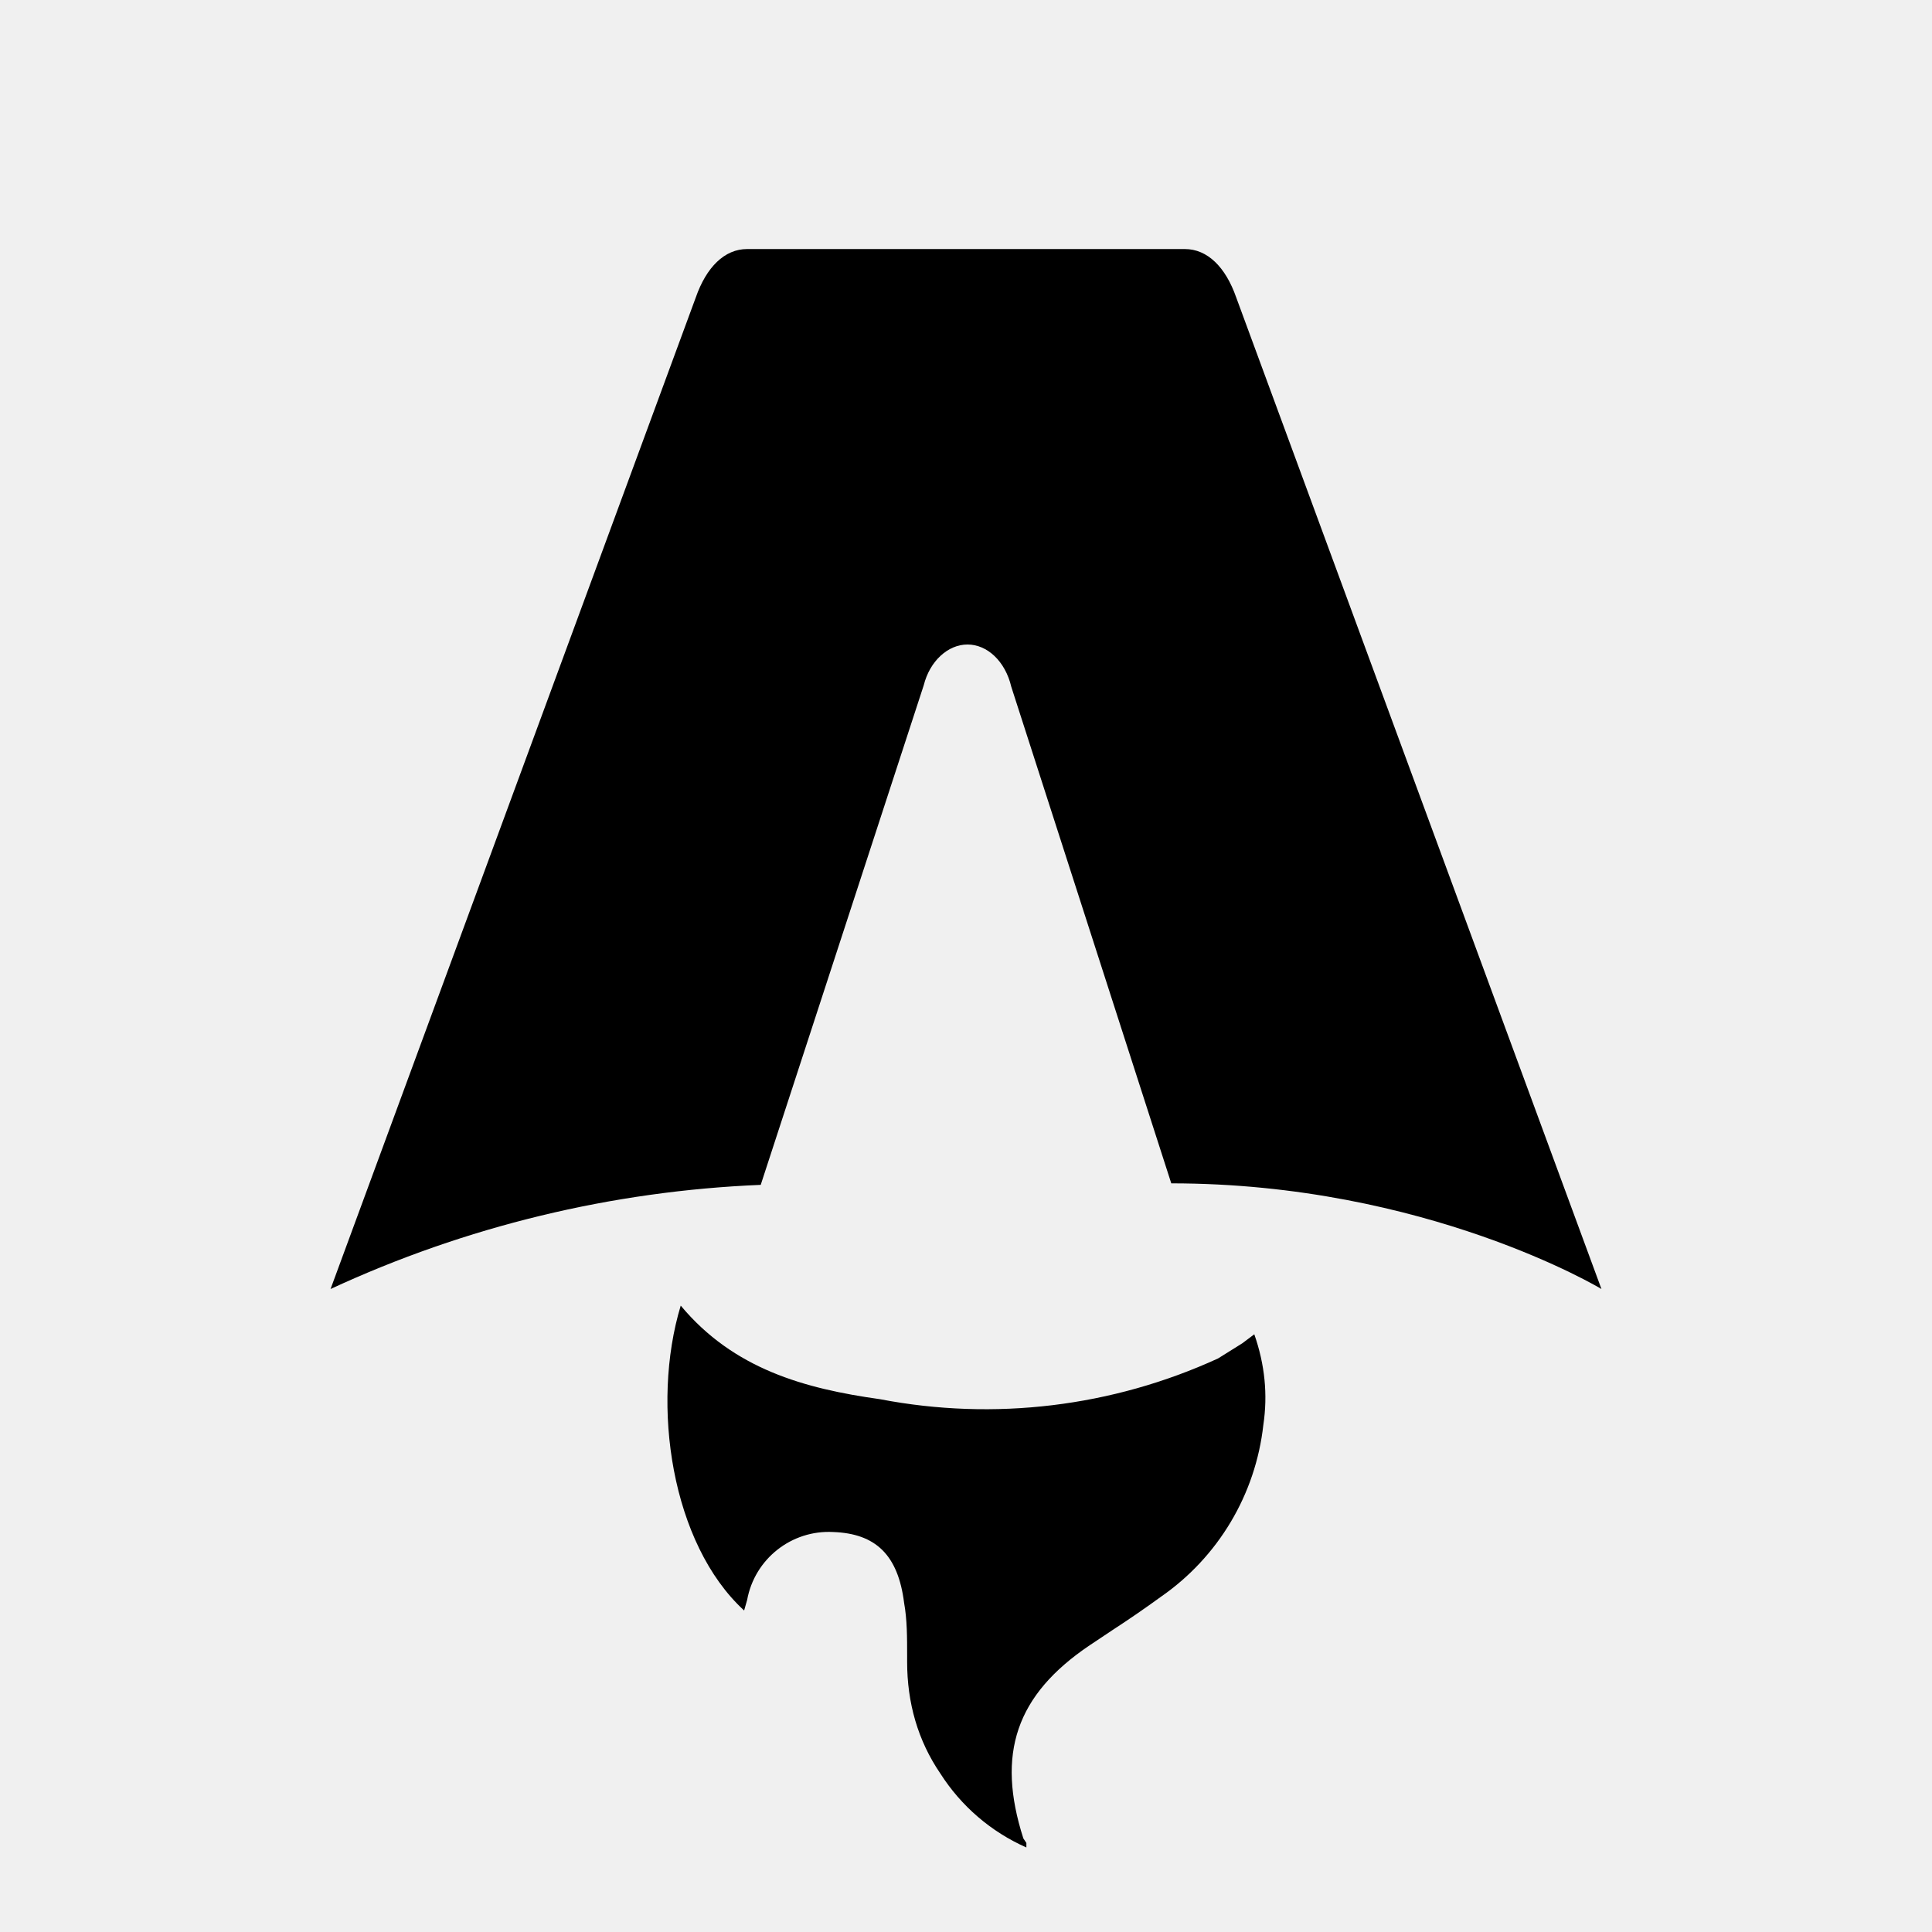
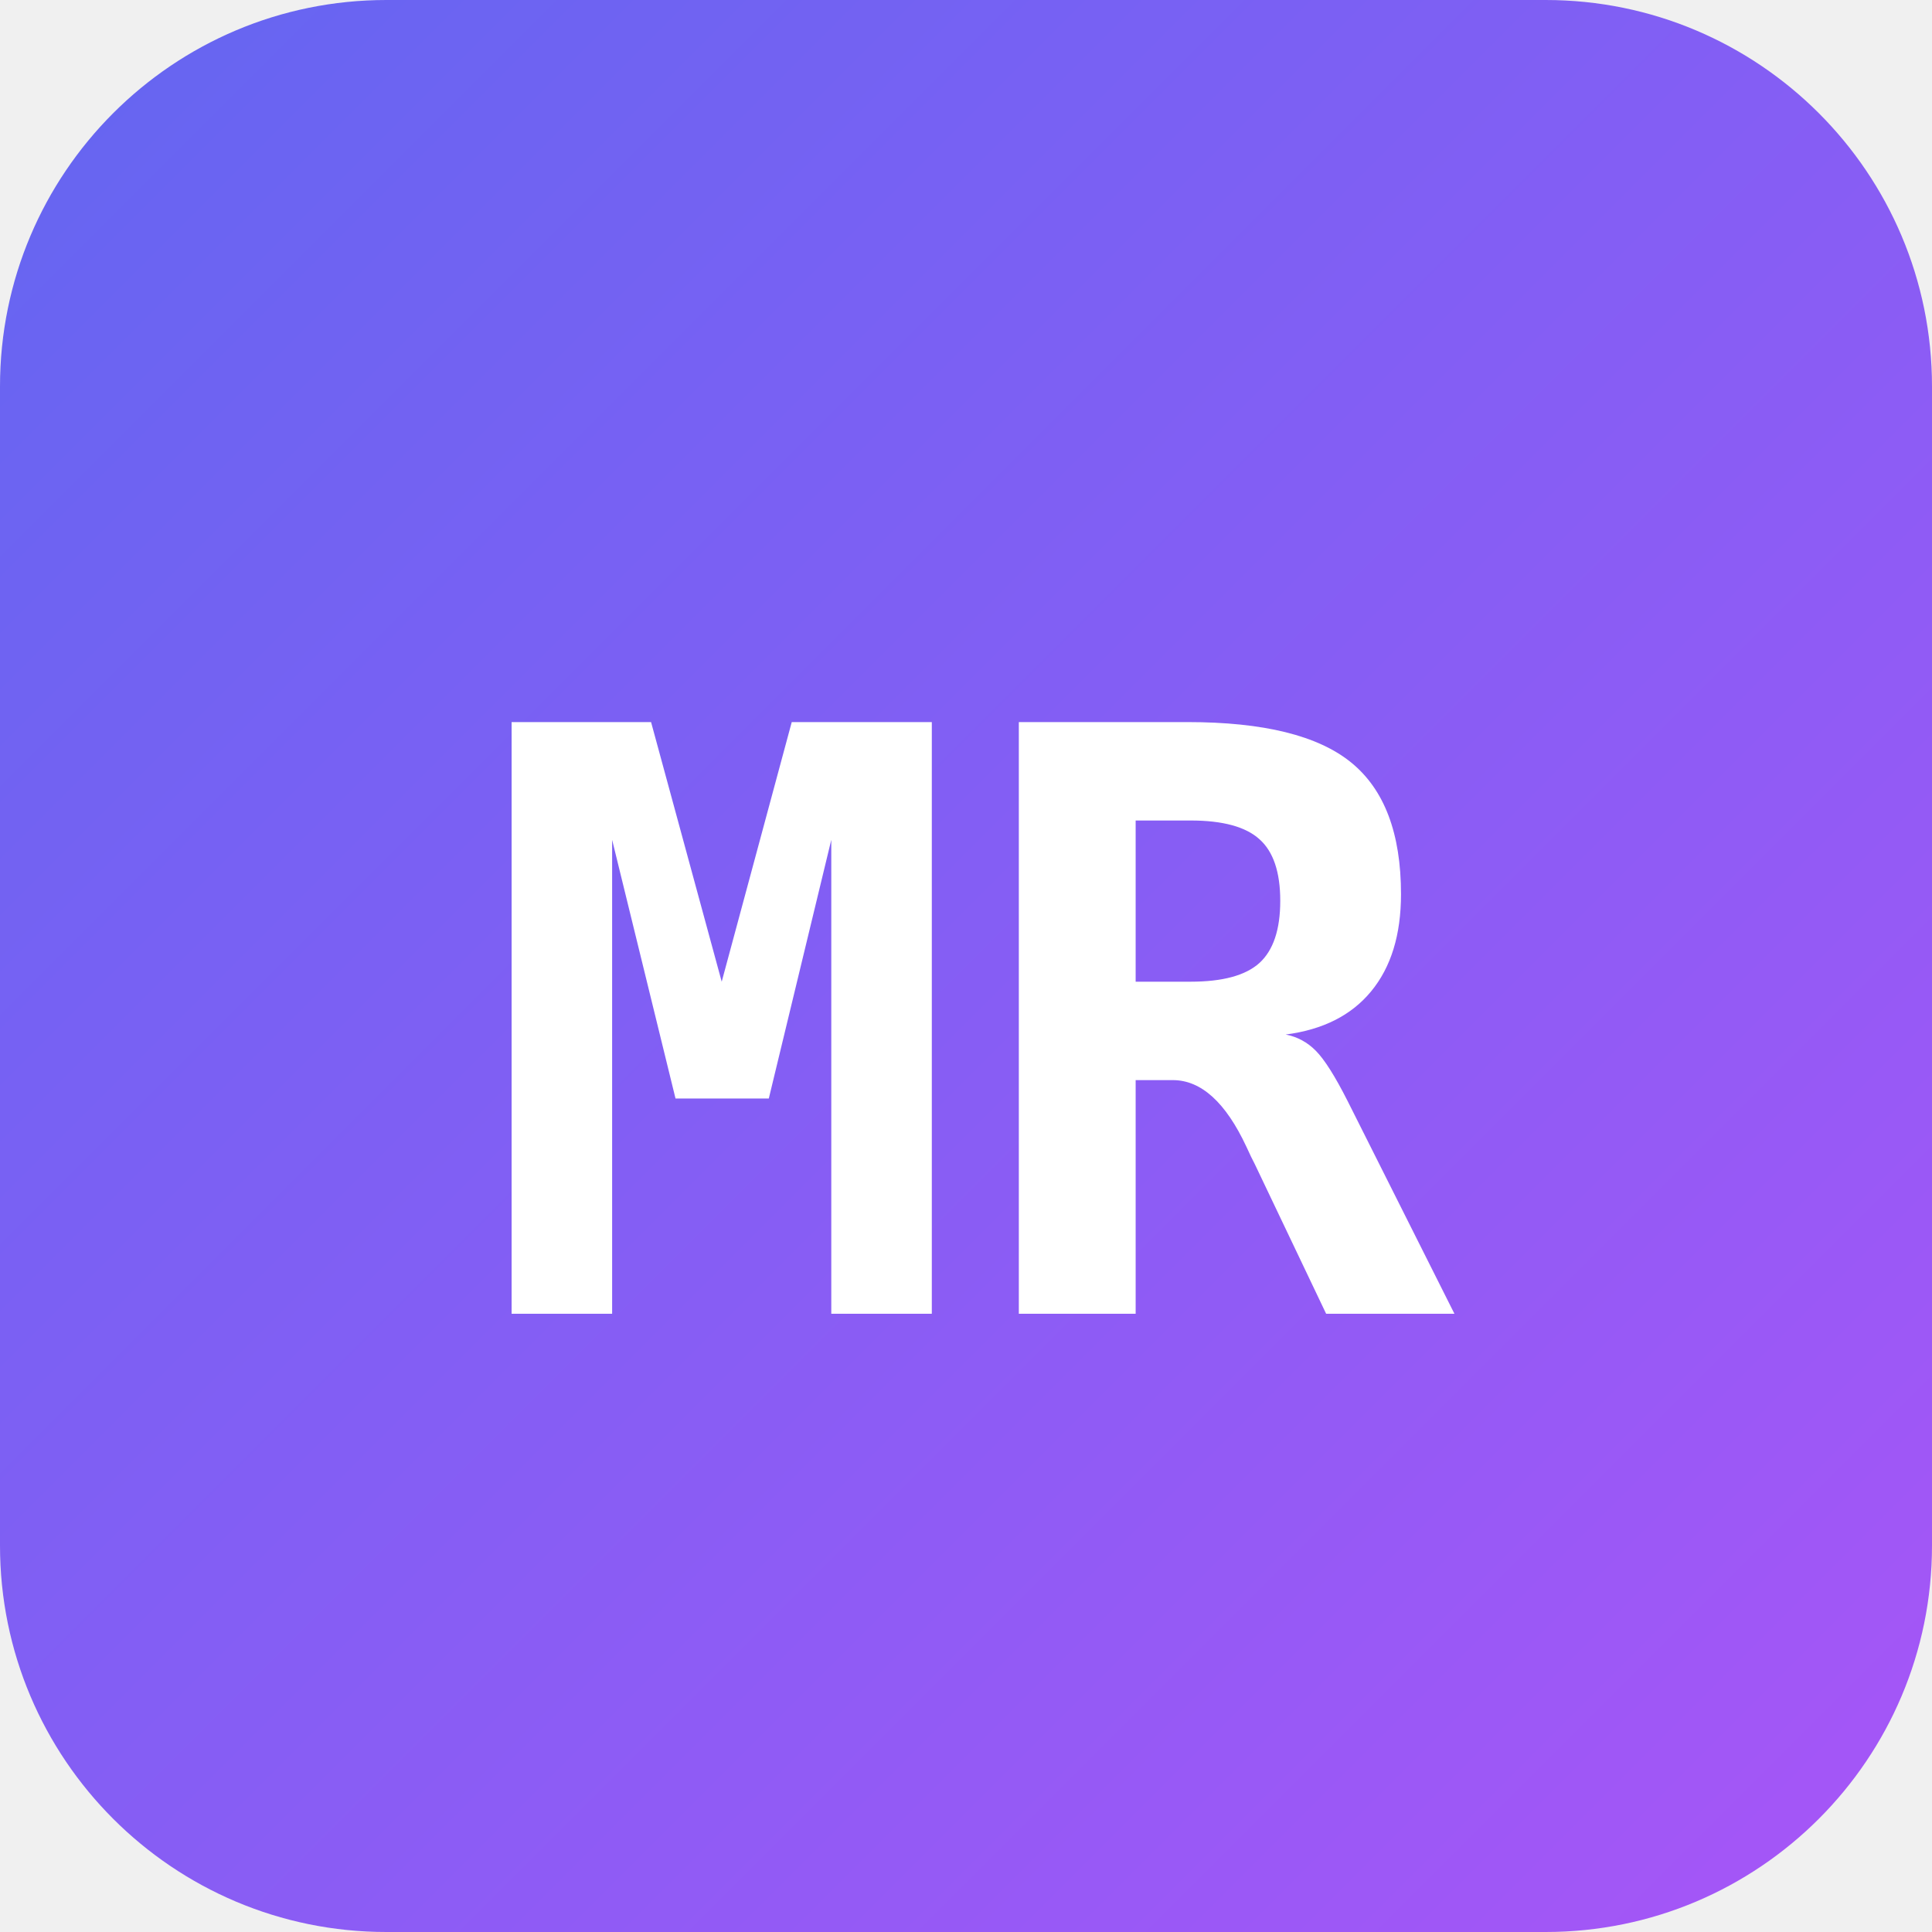
- <svg xmlns="http://www.w3.org/2000/svg" fill="none" viewBox="0 0 128 128">
-   <path d="M50.4 78.5a75.1 75.1 0 0 0-28.5 6.9l24.2-65.7c.7-2 1.9-3.2 3.4-3.2h29c1.5 0 2.7 1.2 3.4 3.2l24.2 65.7s-11.6-7-28.5-7L67 45.5c-.4-1.7-1.6-2.8-2.9-2.8-1.3 0-2.5 1.1-2.9 2.7L50.4 78.5Zm-1.1 28.2Zm-4.2-20.2c-2 6.6-.6 15.8 4.2 20.2a17.5 17.5 0 0 1 .2-.7 5.5 5.5 0 0 1 5.7-4.5c2.8.1 4.3 1.5 4.7 4.7.2 1.1.2 2.3.2 3.5v.4c0 2.7.7 5.2 2.2 7.4a13 13 0 0 0 5.7 4.9v-.3l-.2-.3c-1.8-5.6-.5-9.5 4.4-12.8l1.5-1a73 73 0 0 0 3.2-2.2 16 16 0 0 0 6.8-11.4c.3-2 .1-4-.6-6l-.8.6-1.6 1a37 37 0 0 1-22.4 2.7c-5-.7-9.7-2-13.2-6.2Z" />
-   <style>
-         path { fill: #000; }
-         @media (prefers-color-scheme: dark) {
-             path { fill: #FFF; }
-         }
-     </style>
+ <svg xmlns="http://www.w3.org/2000/svg" viewBox="0 0 100 100">
+   <defs>
+     <linearGradient id="grad" x1="0%" y1="0%" x2="100%" y2="100%">
+       <stop offset="0%" style="stop-color:#6366f1;stop-opacity:1" />
+       <stop offset="100%" style="stop-color:#a855f7;stop-opacity:1" />
+     </linearGradient>
+   </defs>
+   <rect width="100" height="100" rx="20" fill="url(#grad)" />
+   <text x="50" y="68" font-family="monospace" font-size="42" font-weight="bold" text-anchor="middle" fill="#ffffff">MR</text>
</svg>
